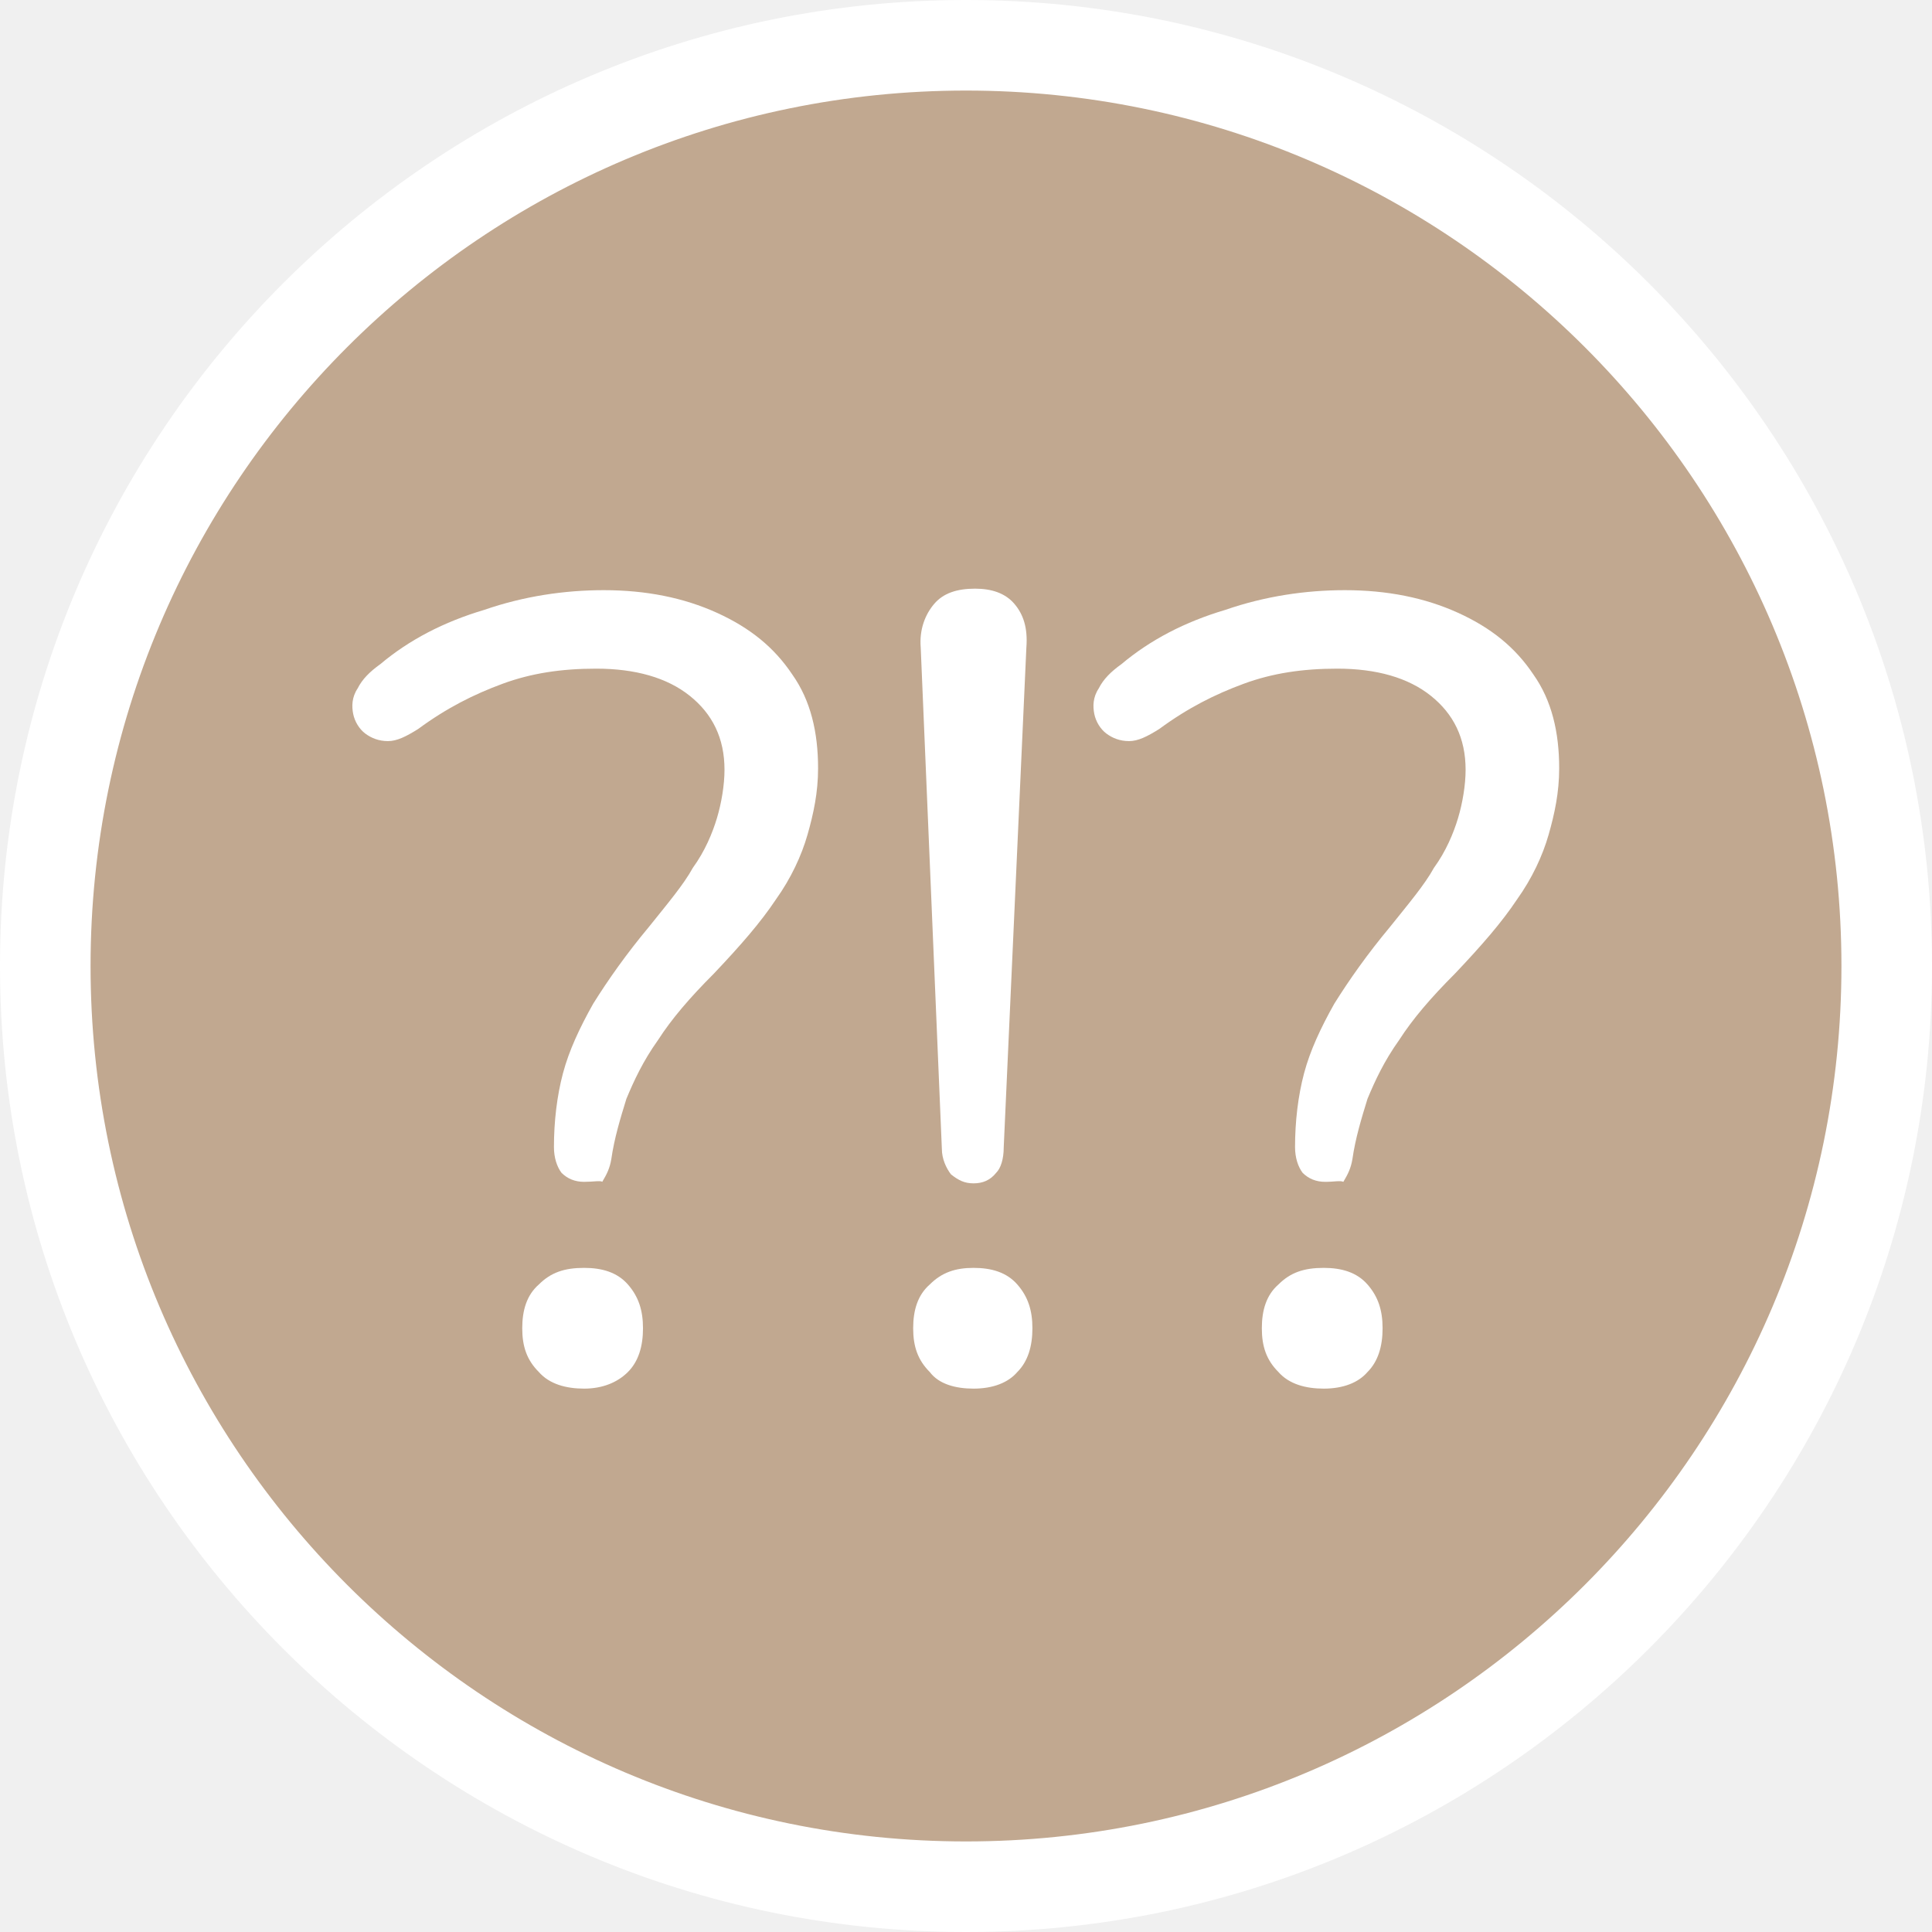
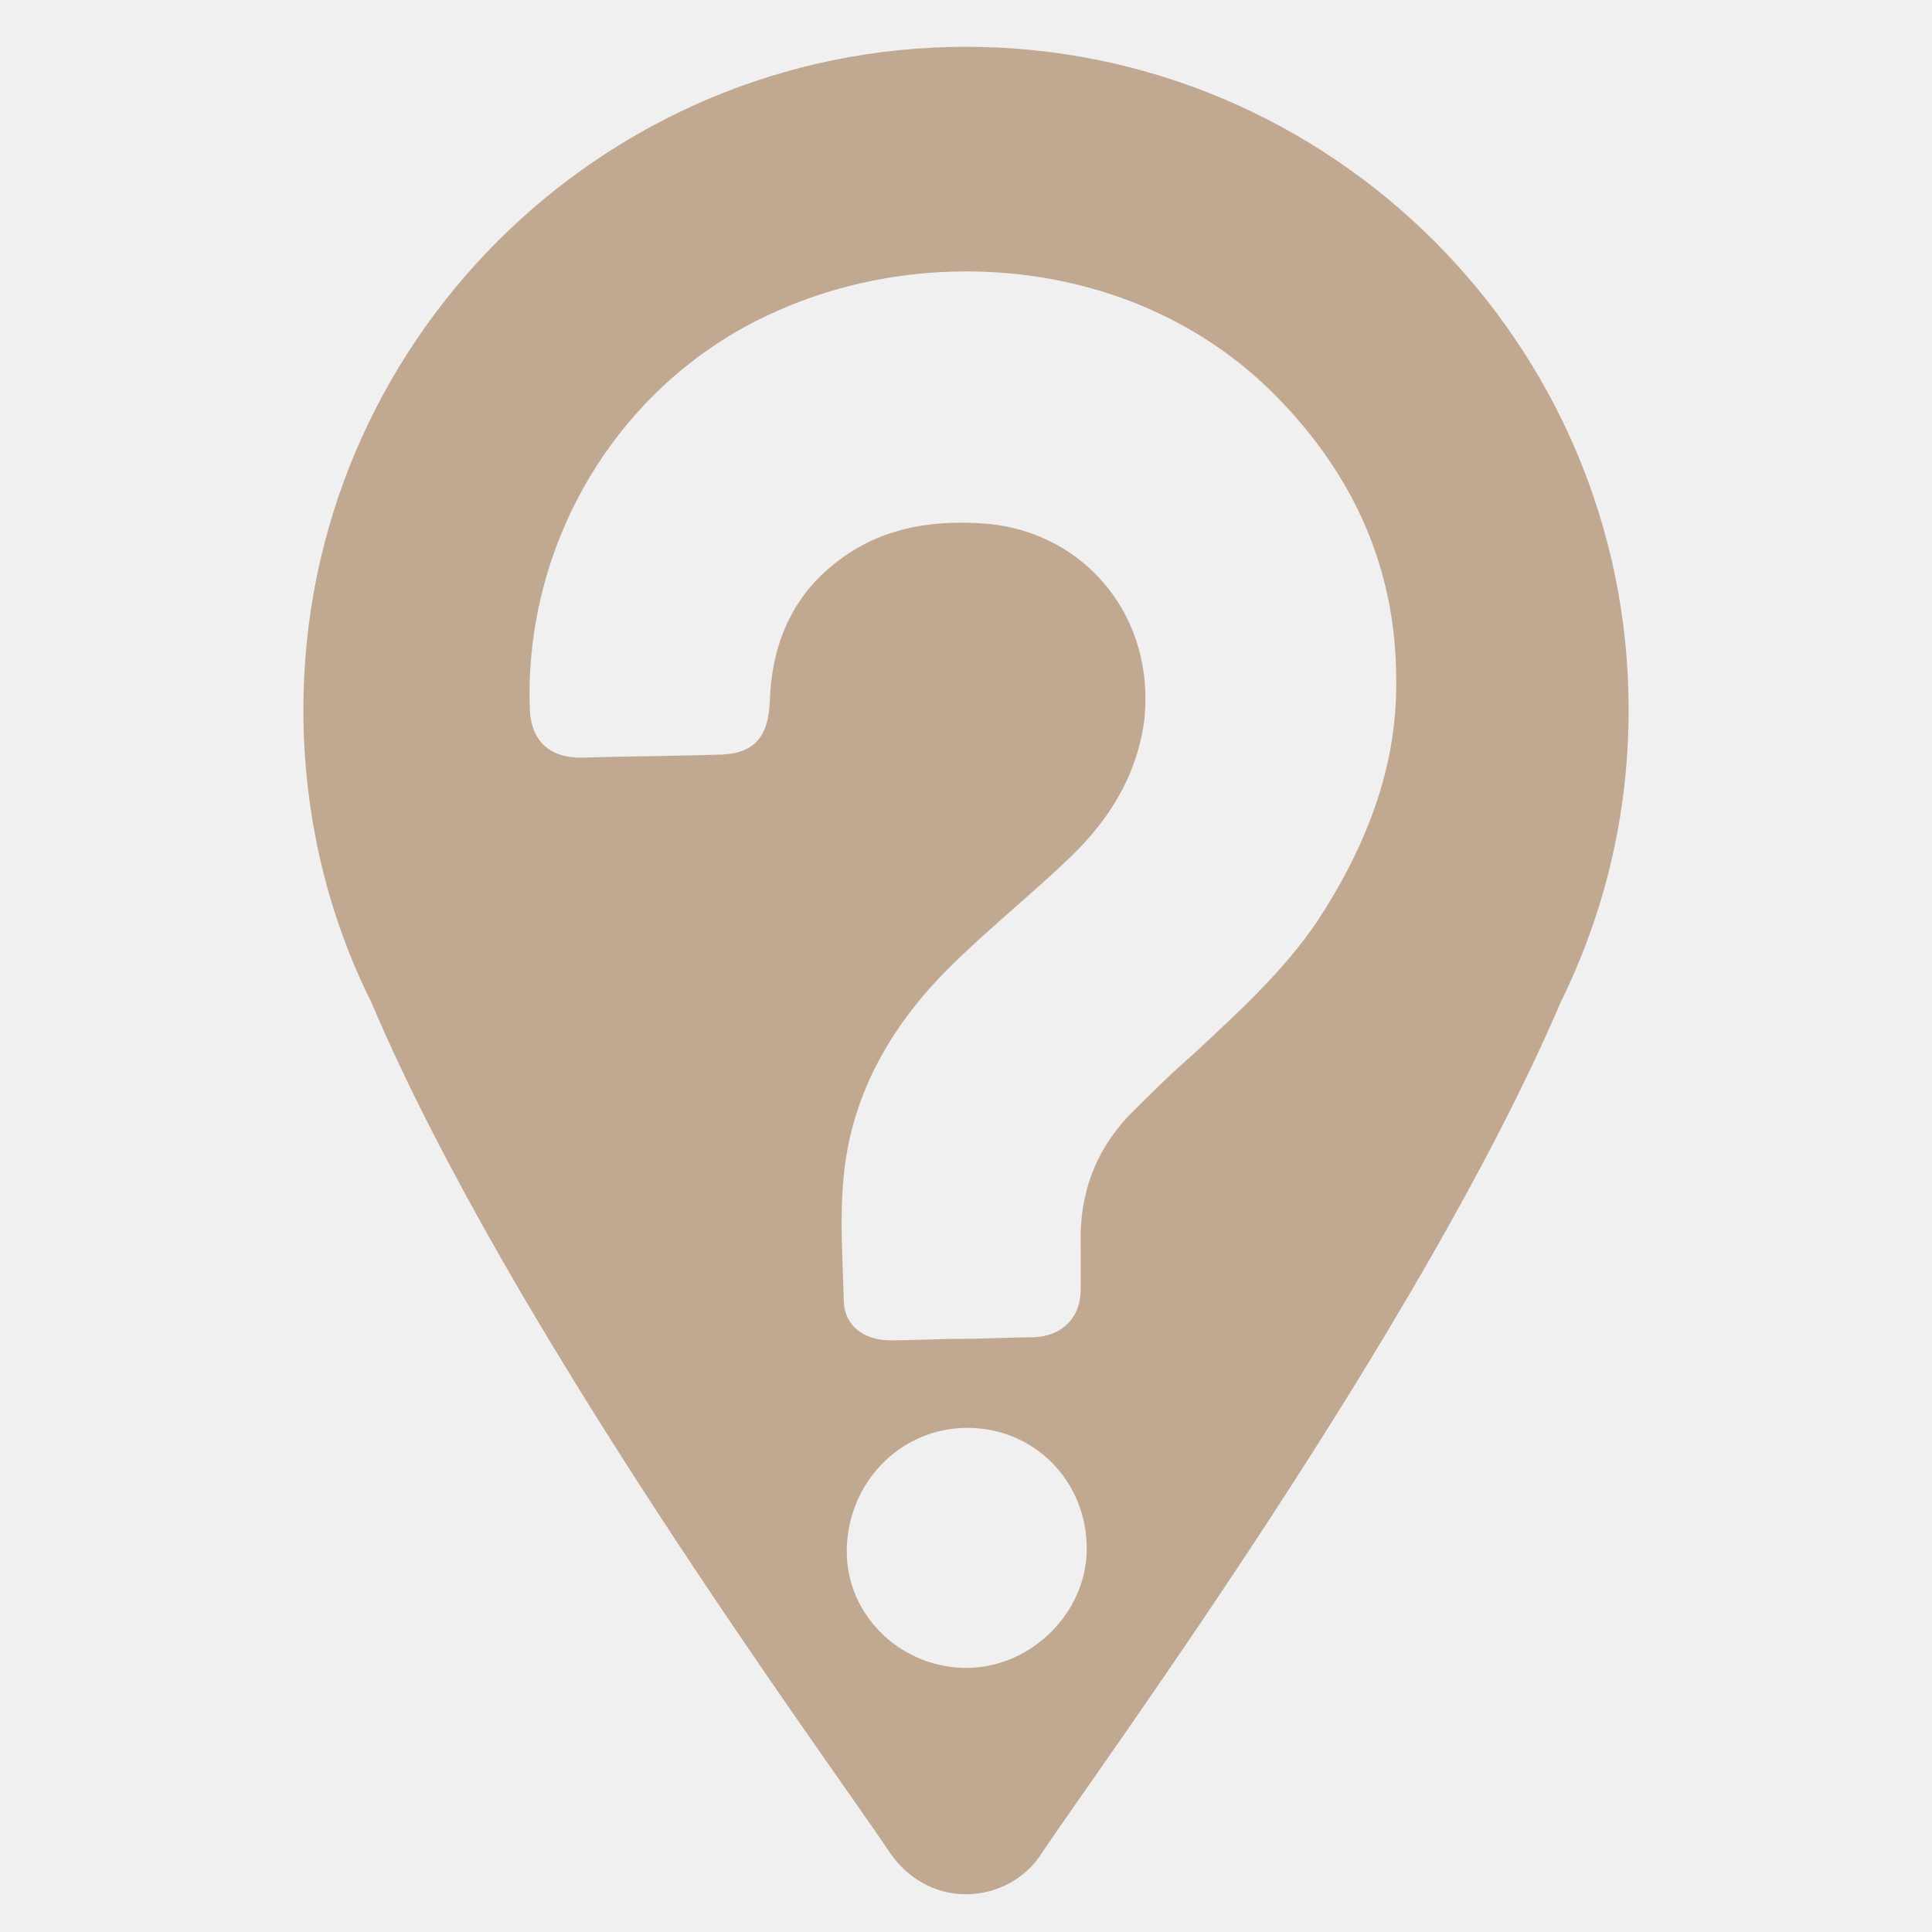
- <svg xmlns="http://www.w3.org/2000/svg" version="1.1" id="Layer_1" x="0px" y="0px" viewBox="0 0 128 128" style="enable-background:new 0 0 128 128;" xml:space="preserve">
-   <style type="text/css">
- 	.st0{fill:#C1A890;}
- 	.st1{fill:#FFFFFF;}
- </style>
-   <circle class="st0" cx="64" cy="64" r="61" />
-   <path class="st1" d="M64,6c32,0,58,26,58,58s-26,58-58,58S6,96,6,64S32,6,64,6 M64,0C28.7,0,0,28.7,0,64s28.7,64,64,64  s64-28.7,64-64S99.3,0,64,0L64,0z" />
-   <g>
-     <path class="st1" d="M38.7,78.3c-0.6,0-1.1-0.2-1.5-0.6c-0.3-0.4-0.5-1-0.5-1.7c0-1.7,0.2-3.4,0.6-4.9c0.4-1.5,1.1-3,2-4.6   c1-1.6,2.2-3.3,3.7-5.1c1.2-1.5,2.3-2.8,2.9-3.9c0.8-1.1,1.3-2.3,1.6-3.3c0.3-1,0.5-2.2,0.5-3.2c0-2.1-0.8-3.7-2.3-4.9   c-1.5-1.2-3.6-1.8-6.2-1.8c-2.3,0-4.3,0.3-6.2,1c-1.9,0.7-3.7,1.6-5.6,3c-0.8,0.5-1.4,0.8-2,0.8c-0.6,0-1.1-0.2-1.5-0.5   c-0.4-0.3-0.7-0.8-0.8-1.3c-0.1-0.5-0.1-1.1,0.3-1.7c0.3-0.6,0.8-1.1,1.5-1.6c1.9-1.6,4.2-2.8,6.9-3.6c2.6-0.9,5.3-1.3,7.9-1.3   c2.8,0,5.3,0.5,7.5,1.5c2.2,1,3.8,2.3,5,4.1c1.2,1.7,1.7,3.8,1.7,6.2c0,1.6-0.3,3-0.7,4.4c-0.4,1.4-1.1,2.9-2.1,4.3   c-1,1.5-2.3,3-4.1,4.9c-1.6,1.6-2.8,3-3.7,4.4c-1,1.4-1.6,2.7-2.1,3.9c-0.4,1.3-0.8,2.6-1,4c-0.1,0.6-0.3,1-0.6,1.5   C39.8,78.2,39.3,78.3,38.7,78.3z M38.7,92c-1.2,0-2.3-0.3-3-1.1c-0.8-0.8-1.1-1.7-1.1-2.9c0-1.2,0.3-2.2,1.1-2.9   c0.8-0.8,1.7-1.1,3-1.1c1.2,0,2.2,0.3,2.9,1.1c0.7,0.8,1,1.7,1,2.9c0,1.2-0.3,2.2-1,2.9C40.9,91.6,39.9,92,38.7,92z" />
-     <path class="st1" d="M64.5,92c-1.2,0-2.3-0.3-2.9-1.1c-0.8-0.8-1.1-1.7-1.1-2.9c0-1.2,0.3-2.2,1.1-2.9c0.8-0.8,1.7-1.1,2.9-1.1   c1.2,0,2.2,0.3,2.9,1.1c0.7,0.8,1,1.7,1,2.9c0,1.2-0.3,2.2-1,2.9C66.8,91.6,65.8,92,64.5,92z M64.5,78.4c-0.6,0-1-0.2-1.5-0.6   c-0.3-0.4-0.6-1-0.6-1.7L61,42.9c-0.1-1.2,0.3-2.2,0.9-2.9c0.6-0.7,1.5-1,2.7-1c1.1,0,2,0.3,2.6,1c0.6,0.7,0.9,1.6,0.8,2.9   l-1.5,33.1c0,0.8-0.2,1.4-0.5,1.7C65.6,78.2,65.1,78.4,64.5,78.4z" />
-     <path class="st1" d="M87.8,78.3c-0.6,0-1.1-0.2-1.5-0.6c-0.3-0.4-0.5-1-0.5-1.7c0-1.7,0.2-3.4,0.6-4.9c0.4-1.5,1.1-3,2-4.6   c1-1.6,2.2-3.3,3.7-5.1c1.2-1.5,2.3-2.8,2.9-3.9c0.8-1.1,1.3-2.3,1.6-3.3c0.3-1,0.5-2.2,0.5-3.2c0-2.1-0.8-3.7-2.3-4.9   s-3.6-1.8-6.2-1.8c-2.3,0-4.3,0.3-6.2,1c-1.9,0.7-3.7,1.6-5.6,3c-0.8,0.5-1.4,0.8-2,0.8c-0.6,0-1.1-0.2-1.5-0.5   c-0.4-0.3-0.7-0.8-0.8-1.3c-0.1-0.5-0.1-1.1,0.3-1.7c0.3-0.6,0.8-1.1,1.5-1.6c1.9-1.6,4.2-2.8,6.9-3.6c2.6-0.9,5.3-1.3,7.9-1.3   c2.8,0,5.3,0.5,7.5,1.5c2.2,1,3.8,2.3,5,4.1c1.2,1.7,1.7,3.8,1.7,6.2c0,1.6-0.3,3-0.7,4.4c-0.4,1.4-1.1,2.9-2.1,4.3   c-1,1.5-2.3,3-4.1,4.9c-1.6,1.6-2.8,3-3.7,4.4c-1,1.4-1.6,2.7-2.1,3.9c-0.4,1.3-0.8,2.6-1,4c-0.1,0.6-0.3,1-0.6,1.5   C88.8,78.2,88.4,78.3,87.8,78.3z M87.7,92c-1.2,0-2.3-0.3-3-1.1c-0.8-0.8-1.1-1.7-1.1-2.9c0-1.2,0.3-2.2,1.1-2.9   c0.8-0.8,1.7-1.1,3-1.1c1.2,0,2.2,0.3,2.9,1.1c0.7,0.8,1,1.7,1,2.9c0,1.2-0.3,2.2-1,2.9C90,91.6,89,92,87.7,92z" />
-   </g>
+ <svg xmlns="http://www.w3.org/2000/svg" version="1.1" x="0px" y="0px" width="128px" height="128px" viewBox="0 0 128 128" style="enable-background:new 0 0 128 128;" xml:space="preserve">
+   <path style="fill:#C1A890;" d="M64,3.1C39.8,3.1,20.1,22.8,20.1,47c0,7,1.6,13.6,4.5,19.4c9.1,21.5,30.1,50,34.4,56.4c1.1,1.6,2.9,2.7,5,2.7  c2.1,0,4-1.1,5-2.7c4.3-6.4,25.2-34.9,34.4-56.4c2.9-5.9,4.5-12.4,4.5-19.4C107.9,22.8,88.2,3.1,64,3.1z M64.2,110.5  c-4.4,0.1-8.1-3.4-8.1-7.7c0-4.5,3.5-8.2,8-8.2c4.4,0,7.9,3.5,7.9,8C72,106.8,68.4,110.4,64.2,110.5z M87.3,61  C85,64.4,82,67.1,79,69.9c-1.5,1.3-2.9,2.7-4.3,4.1c-2.2,2.4-3.2,5.2-3.1,8.5c0,1,0,1.9,0,2.9c0,1.9-1.2,3.1-3.1,3.2  c-1.6,0-3.1,0.1-4.7,0.1c0,0,0,0,0,0c-1.6,0-3.2,0.1-4.8,0.1c-1.8,0-3.1-1-3.1-2.7c-0.1-3.6-0.4-7.2,0.4-10.7  c1-4.4,3.4-8.1,6.5-11.2c2.6-2.6,5.5-4.9,8.1-7.4c2.6-2.5,4.4-5.4,4.9-9C76.6,41,72,35.3,65.4,34.7c-3.8-0.3-7.3,0.3-10.3,2.8  c-2.8,2.3-4,5.5-4.1,9c-0.1,2.4-1.1,3.5-3.5,3.5c-3,0.1-6,0.1-9,0.2c-2.1,0-3.3-1.1-3.4-3.2c-0.4-11.3,6.1-21.9,16.4-26.4  c10.3-4.6,24.2-3.4,33.1,5.7c5.1,5.2,7.9,11.4,7.9,18.7C92.6,50.8,90.5,56.1,87.3,61z" />
</svg>
